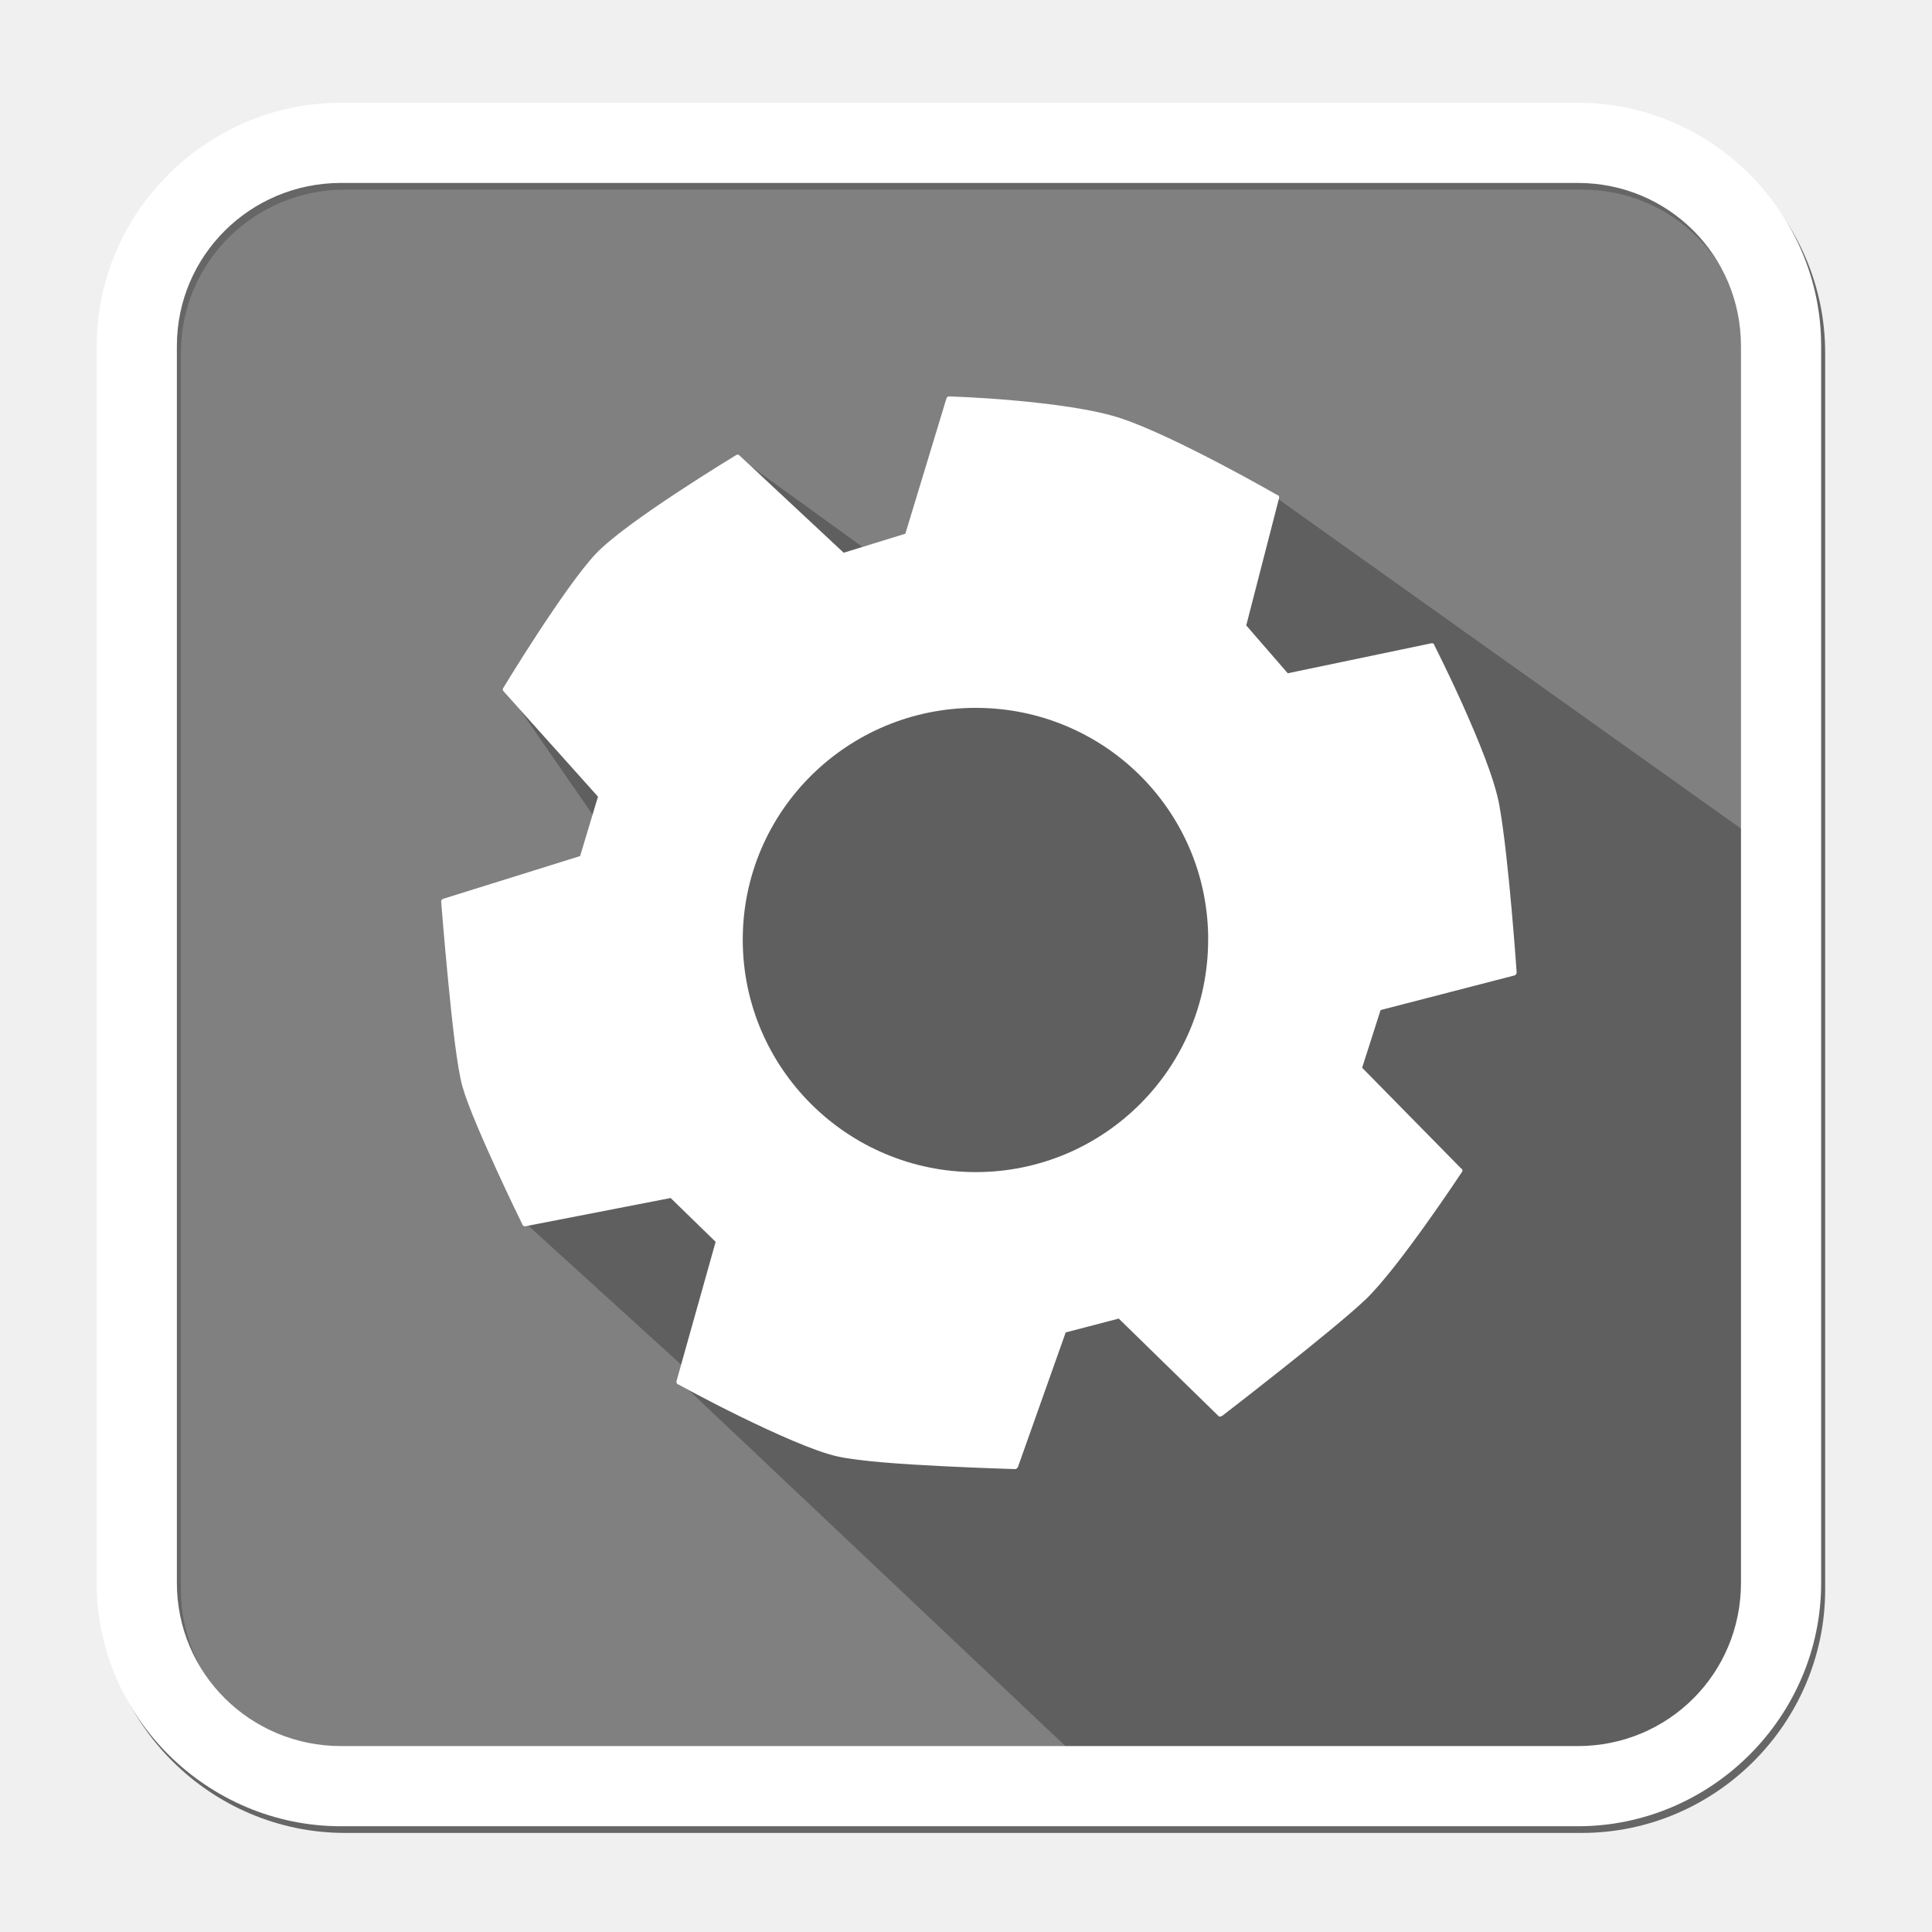
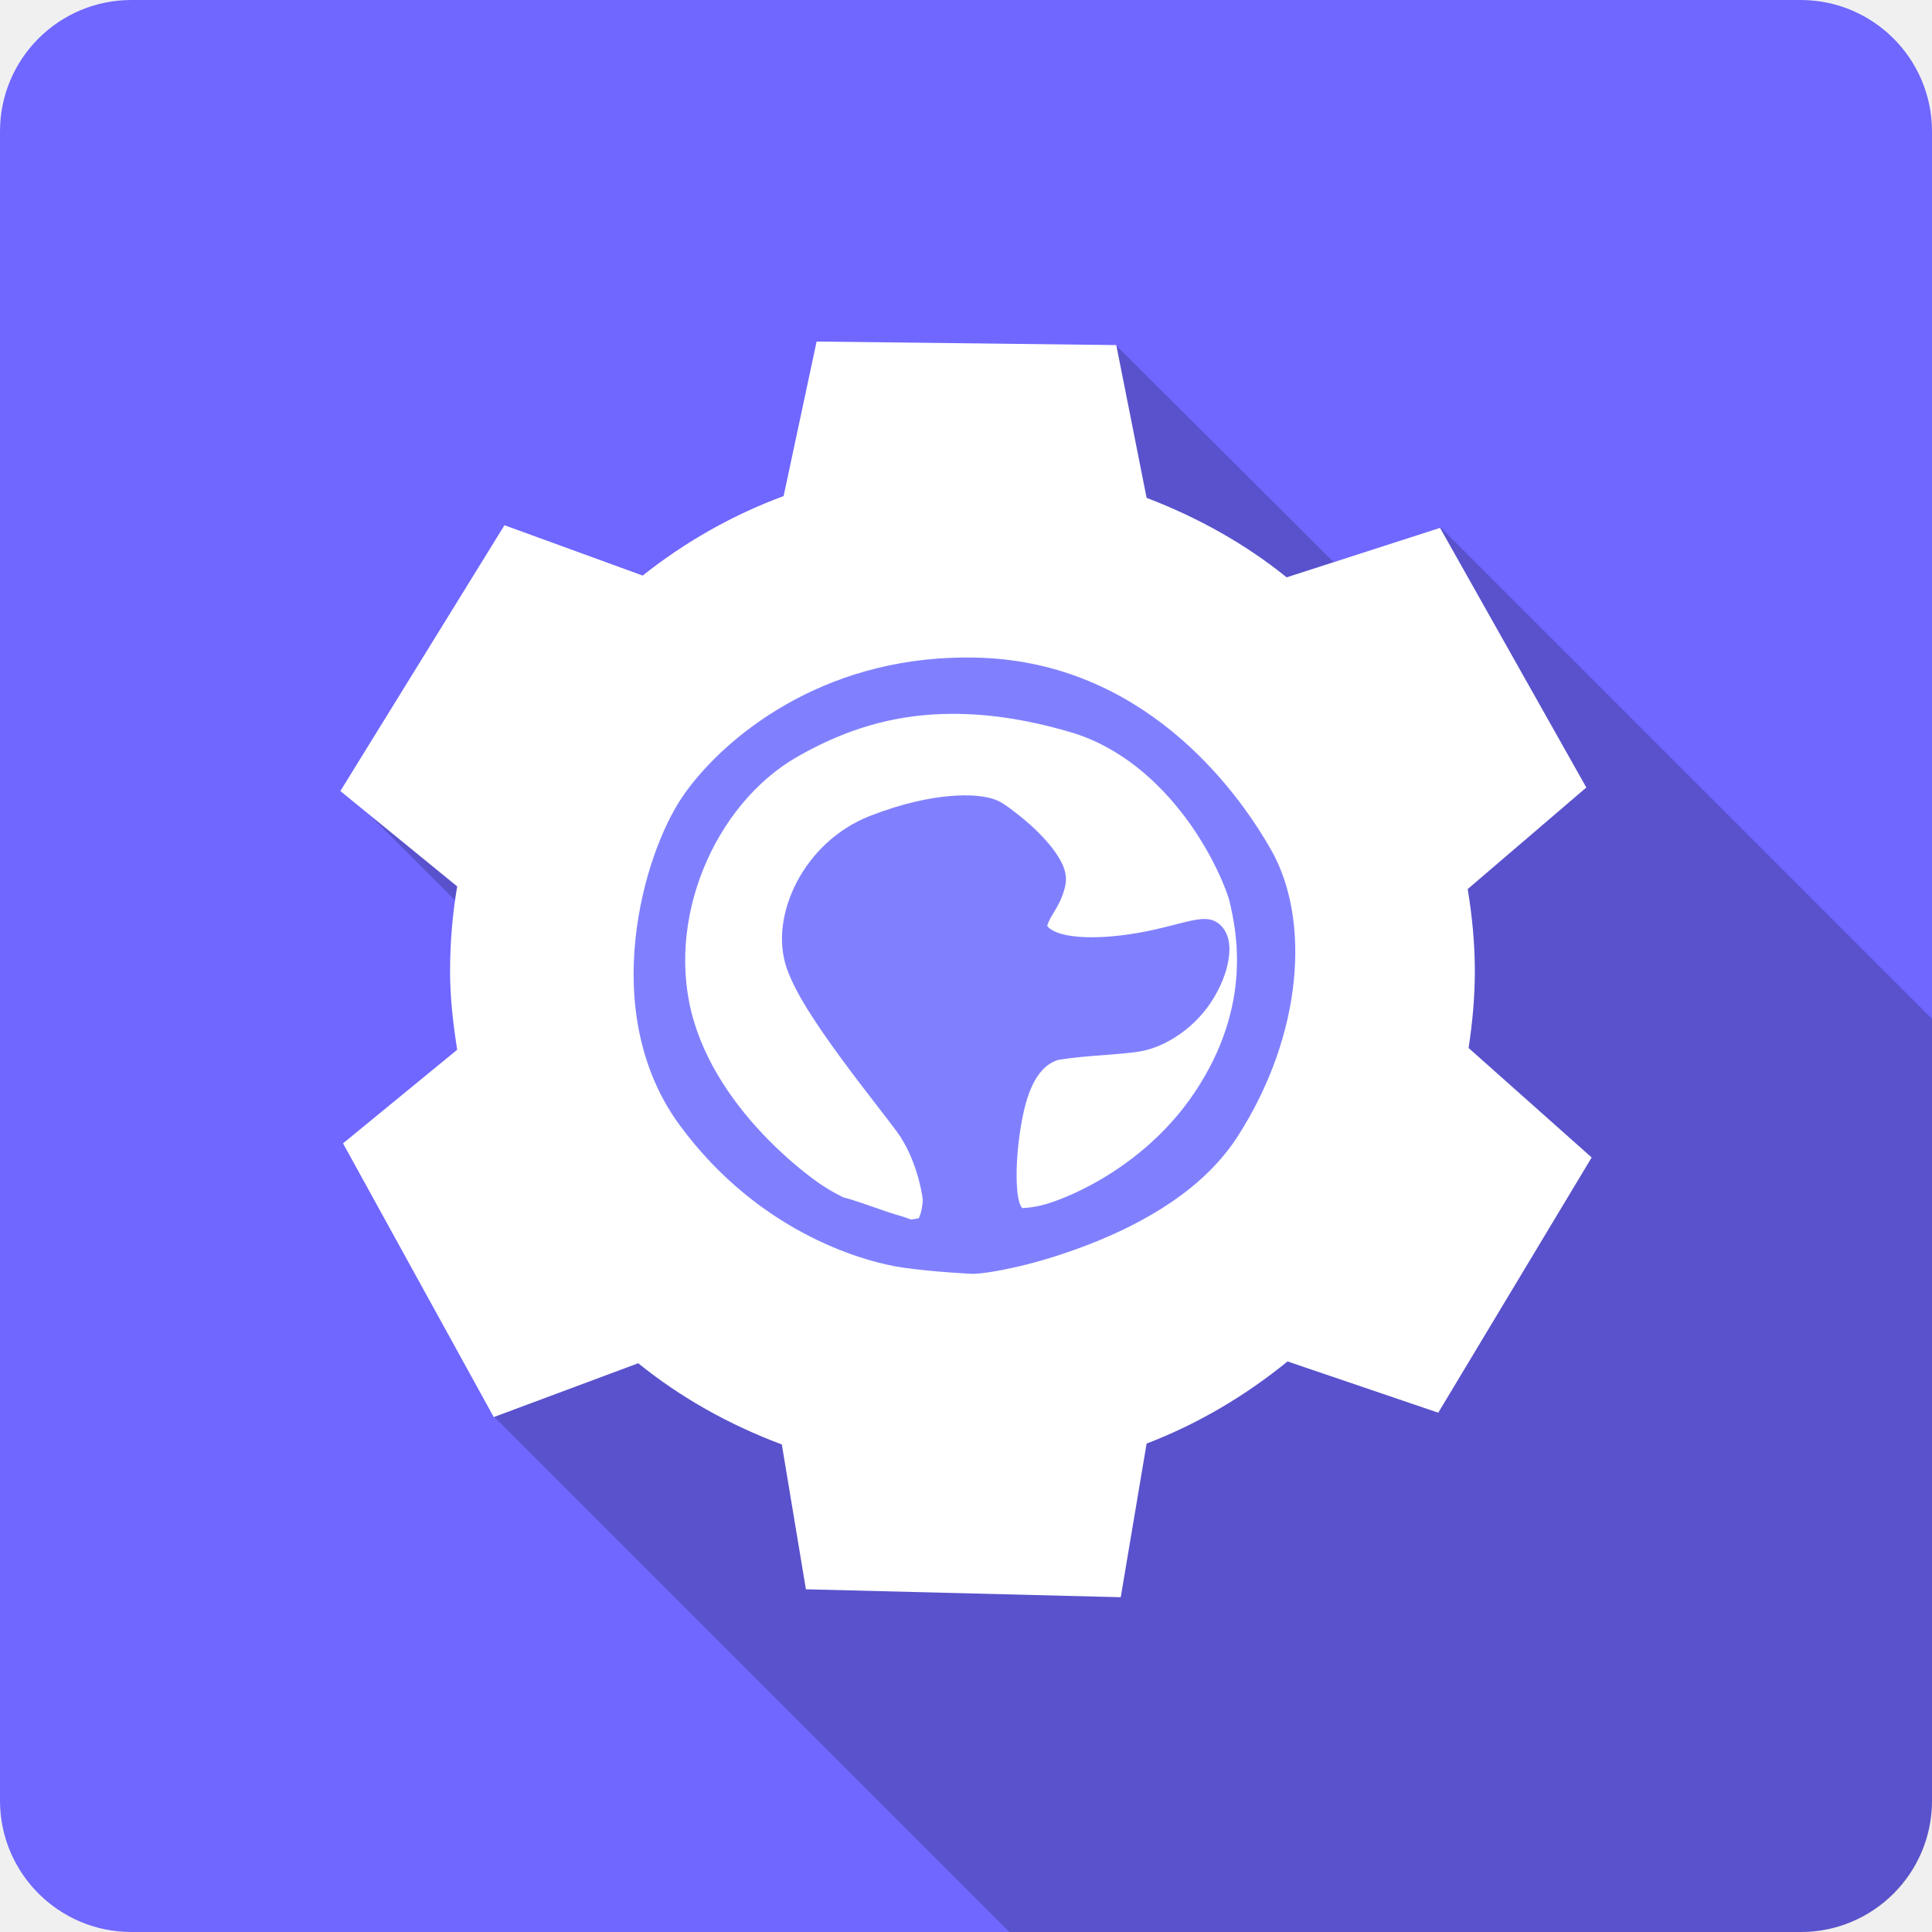
- <svg xmlns="http://www.w3.org/2000/svg" width="64px" height="64px" id="svg2985" version="1.1">
-   <defs id="defs2987">
-     <linearGradient id="linearGradient3855">
-       <stop id="stop3857" offset="0" style="stop-color:#c8c8c8;stop-opacity:1;" />
-       <stop id="stop3859" offset="1" style="stop-color:#f4ffff;stop-opacity:1;" />
+ <svg xmlns="http://www.w3.org/2000/svg" width="64px" height="64px" id="svg2993" version="1.1">
+   <defs id="defs2995">
+     <linearGradient id="linearGradient3862">
+       <stop style="stop-color:#000000;stop-opacity:1;" offset="0" id="stop3864" />
+       <stop style="stop-color:#000000;stop-opacity:0;" offset="1" id="stop3866" />
    </linearGradient>
  </defs>
-   <g id="layer5" />
  <g id="layer1" style="display:inline">
-     <rect style="fill:#808080;fill-opacity:1" id="rect2993" width="53.229" height="53.229" x="5.432" y="5.637" rx="5.714" ry="5.714" />
+     <rect style="fill:#6f67ff;fill-opacity:1;stroke:none" id="rect3024" width="64" height="64" x="1.1324883e-06" y="0" ry="4.353" rx="4.353" />
  </g>
-   <g id="layer2" style="display:inline">
-     <path style="opacity:0.26;fill:#000000;stroke:none;display:inline" d="m 58.599,28.108 -16.352,-11.643 -8.571,-1.86 -2.378,5.484 -6.845,-4.947 -3.969,9.07 -3.739,-1.4 5.024,7.267 -4.366,10.433 5.695,5.179 -0.591,0.067 13.852,13.09 c 0,0 13.125,0 16.44,0 4.066,0 5.852,-2.459 5.852,-5.537 0,-3.078 0.011,-25.131 0.011,-25.131 z" id="path3785" />
+   <g style="display:inline;opacity:1" id="g3845">
+     <path style="fill:#000000;fill-opacity:1;stroke:none;opacity:0.2" d="m 36.969,11.438 -0.406,0.469 -7.781,4.469 -3.188,4.281 -6.375,1.5 L 11.375,26.125 15.812,30.562 16.344,46.906 33.438,64 59.656,64 C 62.068,64 64,62.068 64,59.656 L 64,33.75 47.719,17.469 l -2.312,2.375 z" id="rect3847" />
  </g>
-   <g id="layer4">
-     <g style="display:inline" id="layer1-5" transform="matrix(0.6113231,0,0,0.6113231,1.068607,-1.252379)">
-       <path style="fill:#ffffff;fill-opacity:1;stroke:none" id="path3792" d="m 49.625,23.531 a 0.153,0.153 0 0 0 -0.031,0.031 0.153,0.153 0 0 0 -0.031,0.031 0.153,0.153 0 0 0 -0.031,0.062 L 47.312,30.969 43.969,32 38.312,26.719 A 0.153,0.153 0 0 0 38.25,26.688 a 0.153,0.153 0 0 0 -0.031,0 0.153,0.153 0 0 0 -0.031,0 0.153,0.153 0 0 0 -0.062,0.031 c 0,0 -1.468,0.888 -3.156,2 -1.688,1.112 -3.588,2.442 -4.438,3.344 -0.842,0.894 -2.079,2.685 -3.125,4.281 -1.046,1.597 -1.875,2.969 -1.875,2.969 A 0.153,0.153 0 0 0 25.5,39.375 a 0.153,0.153 0 0 0 0,0.031 0.153,0.153 0 0 0 0,0.031 0.153,0.153 0 0 0 0.031,0.062 l 5.125,5.719 -0.969,3.219 -7.406,2.312 a 0.153,0.153 0 0 0 -0.062,0.031 0.153,0.153 0 0 0 -0.031,0.031 0.153,0.153 0 0 0 -0.031,0.062 0.153,0.153 0 0 0 0,0.031 c 0,0 0.157,2 0.375,4.25 0.218,2.25 0.485,4.736 0.781,5.781 0.293,1.032 1.109,2.89 1.844,4.5 0.734,1.61 1.406,2.969 1.406,2.969 a 0.153,0.153 0 0 0 0,0.031 0.153,0.153 0 0 0 0.031,0.031 0.153,0.153 0 0 0 0.031,0 0.153,0.153 0 0 0 0.031,0.031 0.153,0.153 0 0 0 0.031,0 0.153,0.153 0 0 0 0.031,0 l 7.875,-1.531 2.438,2.375 -2.125,7.562 a 0.153,0.153 0 0 0 0,0.031 0.153,0.153 0 0 0 0,0.031 A 0.153,0.153 0 0 0 34.938,77 a 0.153,0.153 0 0 0 0,0.031 0.153,0.153 0 0 0 0.031,0.031 0.153,0.153 0 0 0 0.031,0 c 0,0 1.526,0.847 3.375,1.75 1.849,0.903 4.003,1.879 5.25,2.156 1.237,0.275 3.62,0.426 5.719,0.531 2.099,0.105 3.906,0.156 3.906,0.156 a 0.153,0.153 0 0 0 0.031,0 0.153,0.153 0 0 0 0.062,-0.031 0.153,0.153 0 0 0 0.031,-0.031 0.153,0.153 0 0 0 0.031,-0.031 L 56,74.25 l 2.875,-0.75 5.406,5.281 a 0.153,0.153 0 0 0 0.062,0.031 0.153,0.153 0 0 0 0.031,0 0.153,0.153 0 0 0 0.031,0 0.153,0.153 0 0 0 0.031,-0.031 0.153,0.153 0 0 0 0.031,0 c 0,0 6.074,-4.674 7.812,-6.344 0.877,-0.843 2.173,-2.555 3.25,-4.062 1.077,-1.508 1.938,-2.812 1.938,-2.812 A 0.153,0.153 0 0 0 77.5,65.5 a 0.153,0.153 0 0 0 0,-0.031 0.153,0.153 0 0 0 0,-0.031 0.153,0.153 0 0 0 -0.031,-0.031 0.153,0.153 0 0 0 0,-0.031 0.153,0.153 0 0 0 -0.031,0 l -5.375,-5.469 1,-3.125 7.25,-1.875 a 0.153,0.153 0 0 0 0.062,-0.031 0.153,0.153 0 0 0 0.031,-0.031 0.153,0.153 0 0 0 0,-0.031 0.153,0.153 0 0 0 0.031,-0.031 0.153,0.153 0 0 0 0,-0.031 c 0,0 -0.429,-6.251 -0.938,-9.062 C 79.242,44.26 78.345,42.101 77.531,40.281 76.717,38.462 75.969,37 75.969,37 a 0.153,0.153 0 0 0 0,-0.031 0.153,0.153 0 0 0 -0.031,-0.031 0.153,0.153 0 0 0 -0.062,-0.031 0.153,0.153 0 0 0 -0.031,0 0.153,0.153 0 0 0 -0.031,0 l -7.781,1.625 -2.25,-2.594 1.781,-6.906 a 0.153,0.153 0 0 0 0,-0.031 0.153,0.153 0 0 0 0,-0.031 0.153,0.153 0 0 0 -0.031,-0.062 A 0.153,0.153 0 0 0 67.5,28.875 a 0.153,0.153 0 0 0 -0.031,0 c 0,0 -5.509,-3.17 -8.469,-4.156 C 57.511,24.222 55.171,23.926 53.219,23.75 51.267,23.574 49.688,23.531 49.688,23.531 a 0.153,0.153 0 0 0 -0.031,0 0.153,0.153 0 0 0 -0.031,0 z m 1.5,16.875 c 6.864,0 12.464,5.451 12.594,12.312 l 0,0.25 c 0,6.956 -5.638,12.594 -12.594,12.594 -6.956,0 -12.625,-5.639 -12.625,-12.594 0,-6.955 5.669,-12.562 12.625,-12.562 z" />
+   <g id="layer3" style="display:inline">
+     <path d="m 27.051,11.314 -1.093,5.119 c -1.706,0.631 -3.271,1.525 -4.668,2.633 l -4.579,-1.667 -5.436,8.805 3.87,3.159 c -0.155,0.91 -0.236,1.854 -0.236,2.808 0,0.89 0.102,1.75 0.236,2.603 l -3.782,3.101 4.993,9.068 4.786,-1.784 c 1.41,1.143 3.022,2.042 4.757,2.691 l 0.798,4.797 10.429,0.263 0.857,-5.09 c 1.712,-0.655 3.275,-1.587 4.668,-2.72 l 4.993,1.697 5.082,-8.454 -4.077,-3.627 c 0.127,-0.828 0.207,-1.681 0.207,-2.545 0,-0.926 -0.091,-1.835 -0.236,-2.72 l 3.929,-3.364 -4.845,-8.6 -5.082,1.638 c -1.376,-1.113 -2.953,-1.988 -4.639,-2.633 l -1.005,-5.061 z" id="path3773-5" style="fill:#ffffff;fill-opacity:1;stroke:none" />
+     <g id="g3837" transform="matrix(0.7207465,0,0,0.7207465,8.833719,9.291351)" style="fill:#8080ff;fill-opacity:1">
+       <g style="fill:#8080ff;fill-opacity:1;display:inline" id="layer4" />
+       <g style="opacity:0.6;fill:#8080ff;fill-opacity:1;display:inline" id="layer3-2" />
+       <g style="fill:#8080ff;fill-opacity:1;display:inline" id="layer2" />
+       <g style="opacity:0.2;fill:#8080ff;fill-opacity:1;display:inline" id="g3836" />
+       <g style="fill:#8080ff;fill-opacity:1;display:inline" id="layer1-1">
+         <path style="fill:#8080ff;fill-opacity:1;stroke:none" id="path3908" d="m 31.375,14.375 c -7.887,0.286 -13.028,4.831 -15,7.75 -1.079,1.597 -2.237,4.506 -2.594,7.875 -0.356,3.369 0.135,7.208 2.469,10.375 4.55,6.175 10.596,7.648 12.406,7.906 C 30.37,48.526 32.5,48.625 32.5,48.625 a 0.675,0.675 0 0 0 0.031,0 c 0.516,-0.01 1.374,-0.139 2.531,-0.406 1.157,-0.268 2.576,-0.696 4.062,-1.281 C 42.098,45.766 45.369,43.92 47.25,41 50.879,35.368 51.335,28.956 49.125,25.062 47.035,21.379 41.876,14.712 33.031,14.375 c -0.552,-0.021 -1.131,-0.019 -1.656,0 z m -0.5,3.125 c 2.193,-0.067 4.49,0.249 7.062,1 2.814,0.821 4.957,2.795 6.438,4.781 1.481,1.986 2.293,4.035 2.438,4.656 0.37,1.595 1.294,5.756 -1.938,10.594 -1.607,2.406 -3.791,4.084 -5.719,5.125 -0.964,0.521 -1.855,0.886 -2.562,1.094 -0.707,0.208 -1.296,0.223 -1.312,0.219 0.028,0.006 -0.056,0.002 -0.156,-0.312 -0.1,-0.314 -0.149,-0.824 -0.156,-1.406 -0.014,-1.164 0.163,-2.629 0.406,-3.688 0.477,-2.071 1.282,-2.611 1.844,-2.812 0.146,-0.052 1.146,-0.177 2.094,-0.25 0.948,-0.073 1.923,-0.136 2.562,-0.25 1.38,-0.246 3.091,-1.315 4.094,-3.031 0.481,-0.823 0.739,-1.602 0.812,-2.281 0.074,-0.679 -0.038,-1.316 -0.531,-1.75 -0.333,-0.293 -0.727,-0.314 -1.062,-0.281 -0.335,0.033 -0.682,0.115 -1.094,0.219 -0.824,0.207 -1.899,0.516 -3.375,0.688 -1.472,0.171 -2.518,0.096 -3.156,-0.062 -0.638,-0.159 -0.852,-0.397 -0.906,-0.5 0.006,0.012 0.005,0.055 0.031,-0.031 0.026,-0.086 0.095,-0.257 0.219,-0.469 0.248,-0.423 0.643,-1.002 0.781,-1.781 C 37.795,26.362 37.553,25.85 37.25,25.375 36.947,24.9 36.554,24.458 36.125,24.031 35.696,23.604 35.217,23.214 34.812,22.906 34.408,22.598 34.119,22.38 33.75,22.25 c -0.533,-0.187 -1.339,-0.287 -2.5,-0.188 -1.161,0.1 -2.647,0.412 -4.406,1.094 -1.873,0.725 -3.274,2.122 -4.094,3.688 -0.82,1.566 -1.067,3.316 -0.562,4.781 0.486,1.412 1.702,3.205 2.969,4.938 1.266,1.733 2.591,3.382 3.156,4.156 1.065,1.459 1.388,3.33 1.438,3.75 0.01,0.089 -0.018,0.428 -0.094,0.719 -0.035,0.135 -0.087,0.26 -0.125,0.344 -0.139,0.03 -0.292,0.062 -0.406,0.062 0.125,0 0.023,0.023 -0.062,0 -0.086,-0.023 -0.197,-0.078 -0.344,-0.125 -0.293,-0.093 -0.687,-0.204 -1.094,-0.344 -0.813,-0.28 -1.699,-0.605 -2.281,-0.75 0.003,7.57e-4 -0.639,-0.291 -1.344,-0.781 -0.705,-0.49 -1.57,-1.193 -2.469,-2.062 -1.798,-1.738 -3.662,-4.144 -4.5,-6.938 -1.673,-5.576 1.133,-12.078 5.75,-14.719 2.688,-1.538 5.28,-2.289 8.094,-2.375 z" transform="matrix(0.8266764,0,0,0.8266764,5.558626,5.458406)" />
+       </g>
    </g>
  </g>
-   <g id="layer3">
-     <path style="fill:#666666;fill-opacity:1;display:inline" d="m 11.43,3.625 c -4.428,0 -8.094,3.618 -8.094,8.062 l 0,40.969 c 0,4.445 3.666,8.062 8.094,8.062 l 40.969,0 c 4.428,0 8.062,-3.634 8.062,-8.062 l 0,-40.969 c 0,-4.428 -3.634,-8.062 -8.062,-8.062 l -40.969,0 z m 0,2.656 40.969,0 c 3.002,0 5.406,2.404 5.406,5.406 l 0,40.969 c 0,3.002 -2.404,5.406 -5.406,5.406 l -40.969,0 c -3.002,0 -5.437,-2.405 -5.437,-5.406 l 0,-40.969 c 0,-3.001 2.435,-5.406 5.437,-5.406 z" id="path3780" />
-     <path id="path3786" d="m 11.297,3.404 c -4.428,0 -8.094,3.618 -8.094,8.062 l 0,40.969 c 0,4.445 3.666,8.062 8.094,8.062 l 40.969,0 c 4.428,0 8.062,-3.634 8.062,-8.062 l 0,-40.969 c 0,-4.428 -3.634,-8.062 -8.062,-8.062 l -40.969,0 z m 0,2.656 40.969,0 c 3.002,0 5.406,2.404 5.406,5.406 l 0,40.969 c 0,3.002 -2.404,5.406 -5.406,5.406 l -40.969,0 c -3.002,0 -5.438,-2.405 -5.438,-5.406 l 0,-40.969 c 0,-3.001 2.435,-5.406 5.438,-5.406 z" style="fill:#ffffff;fill-opacity:1;display:inline" />
-   </g>
</svg>
